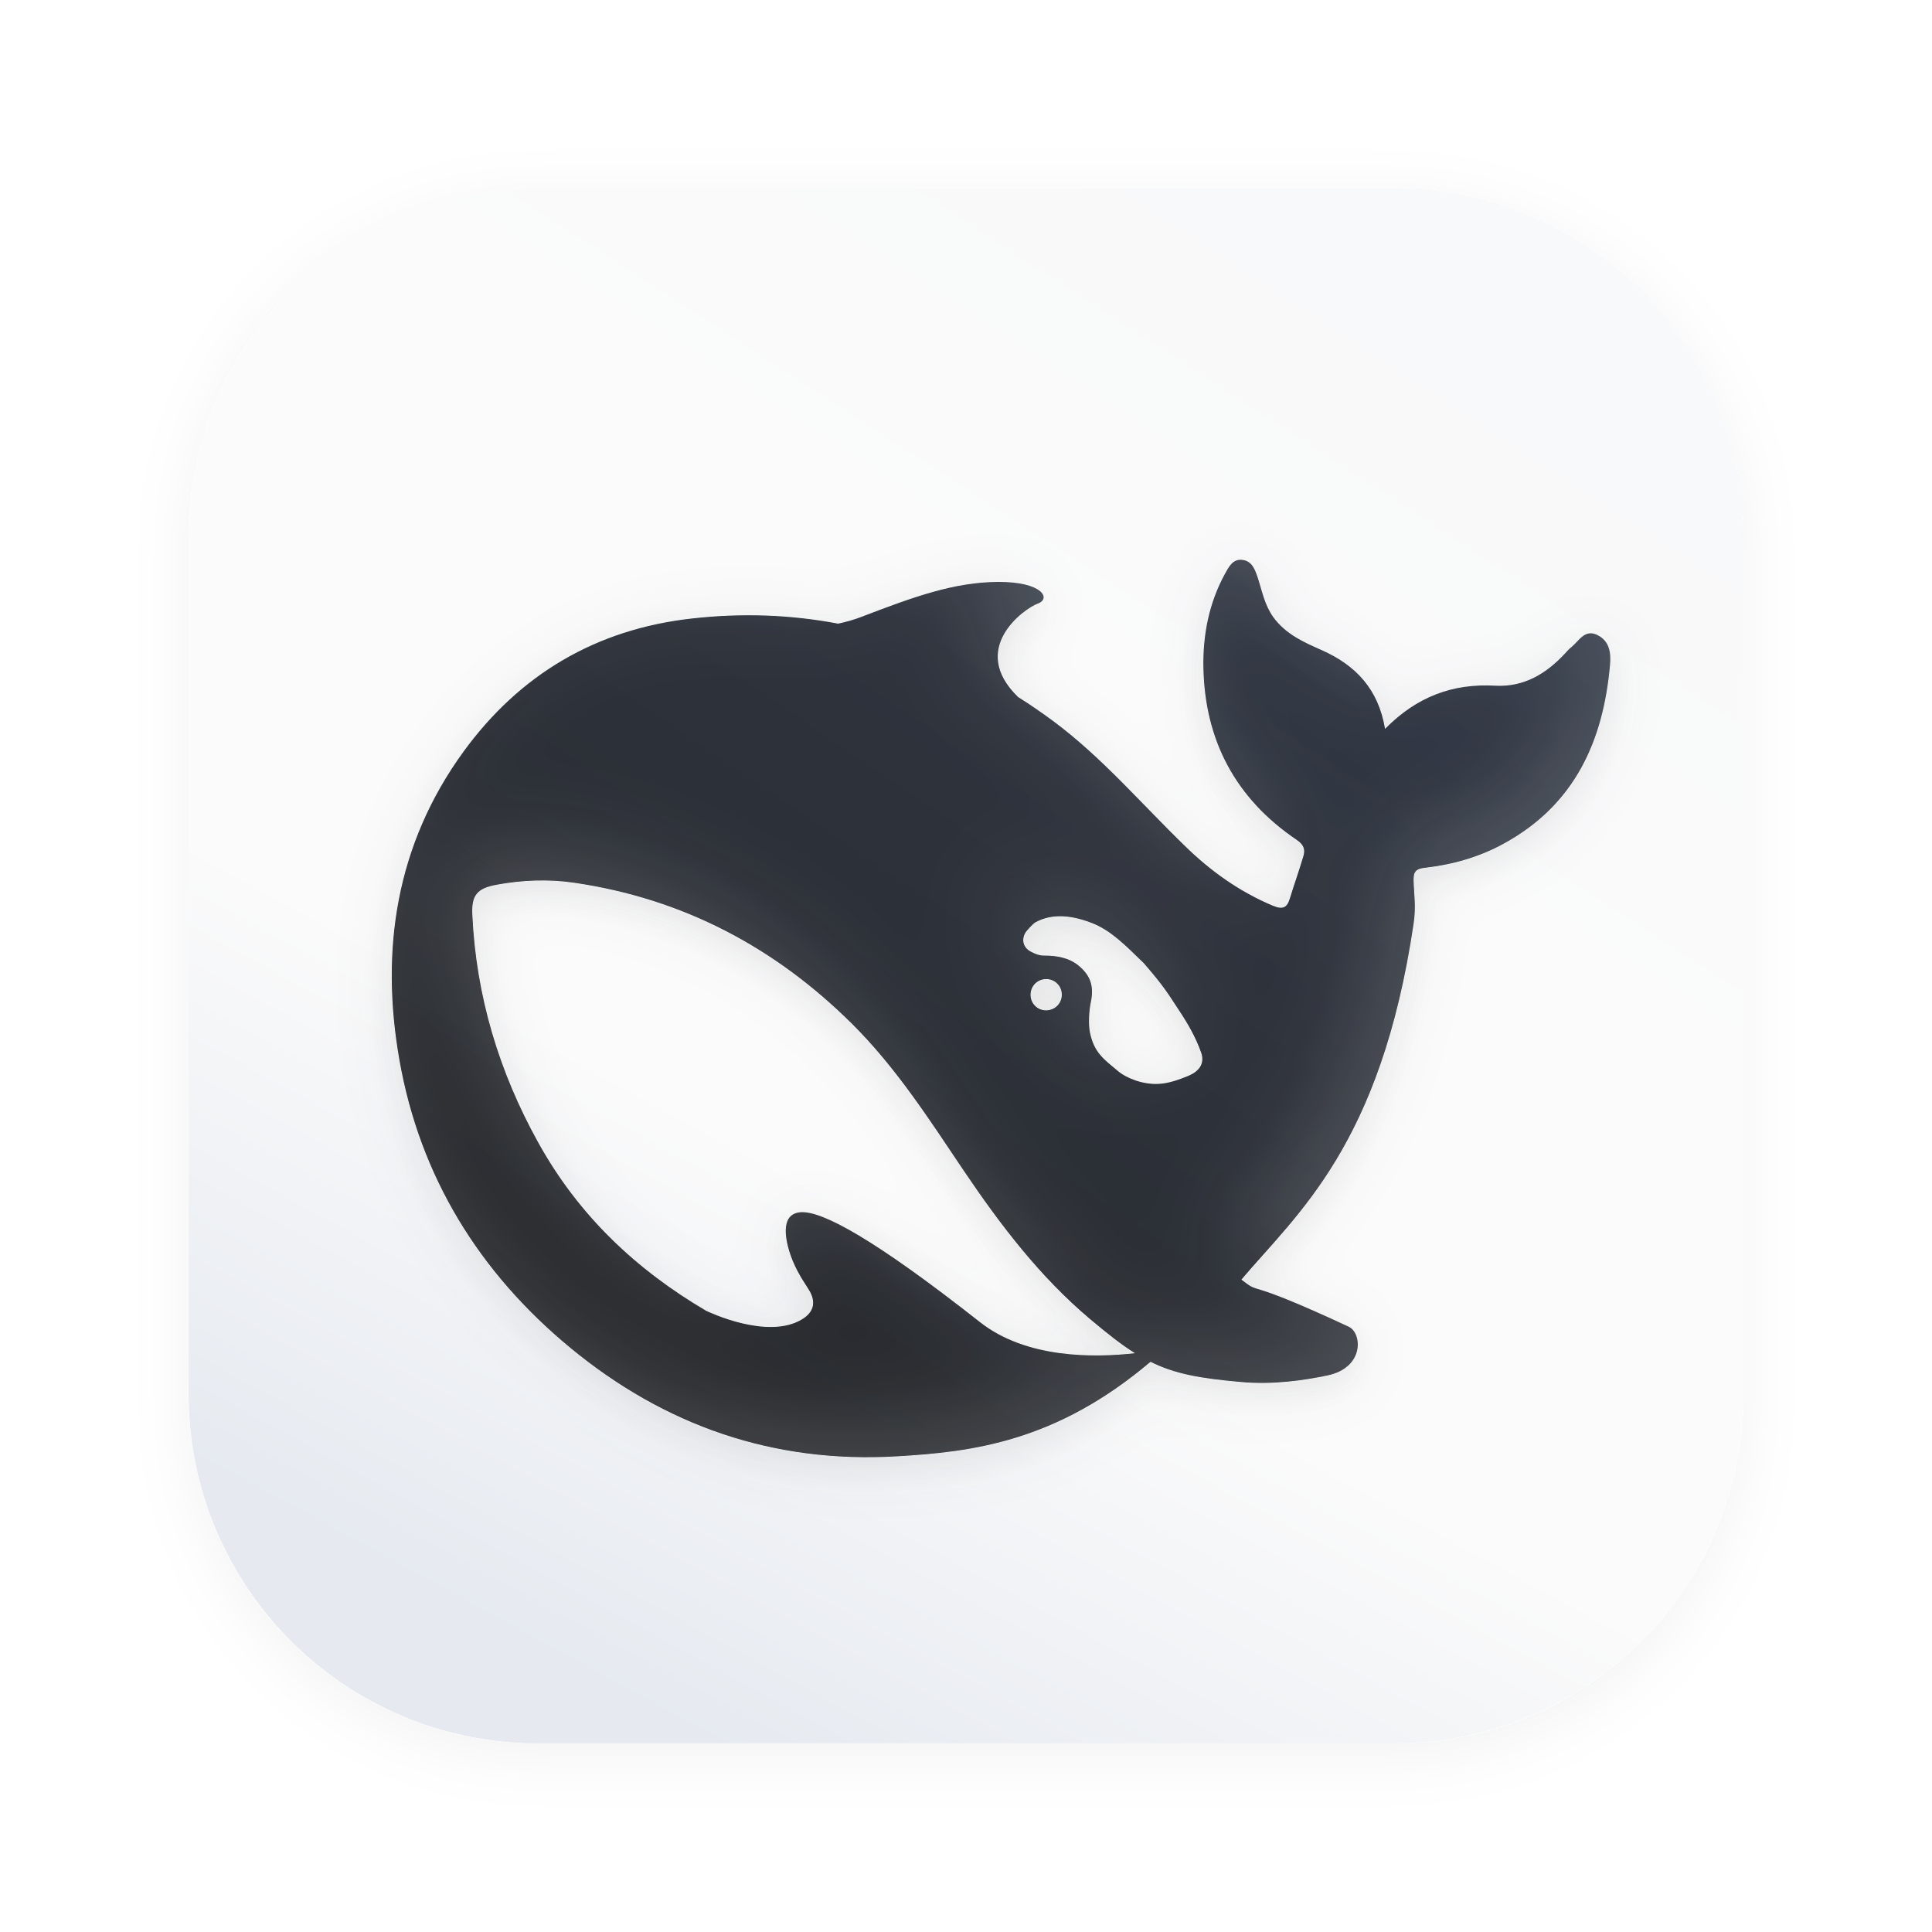
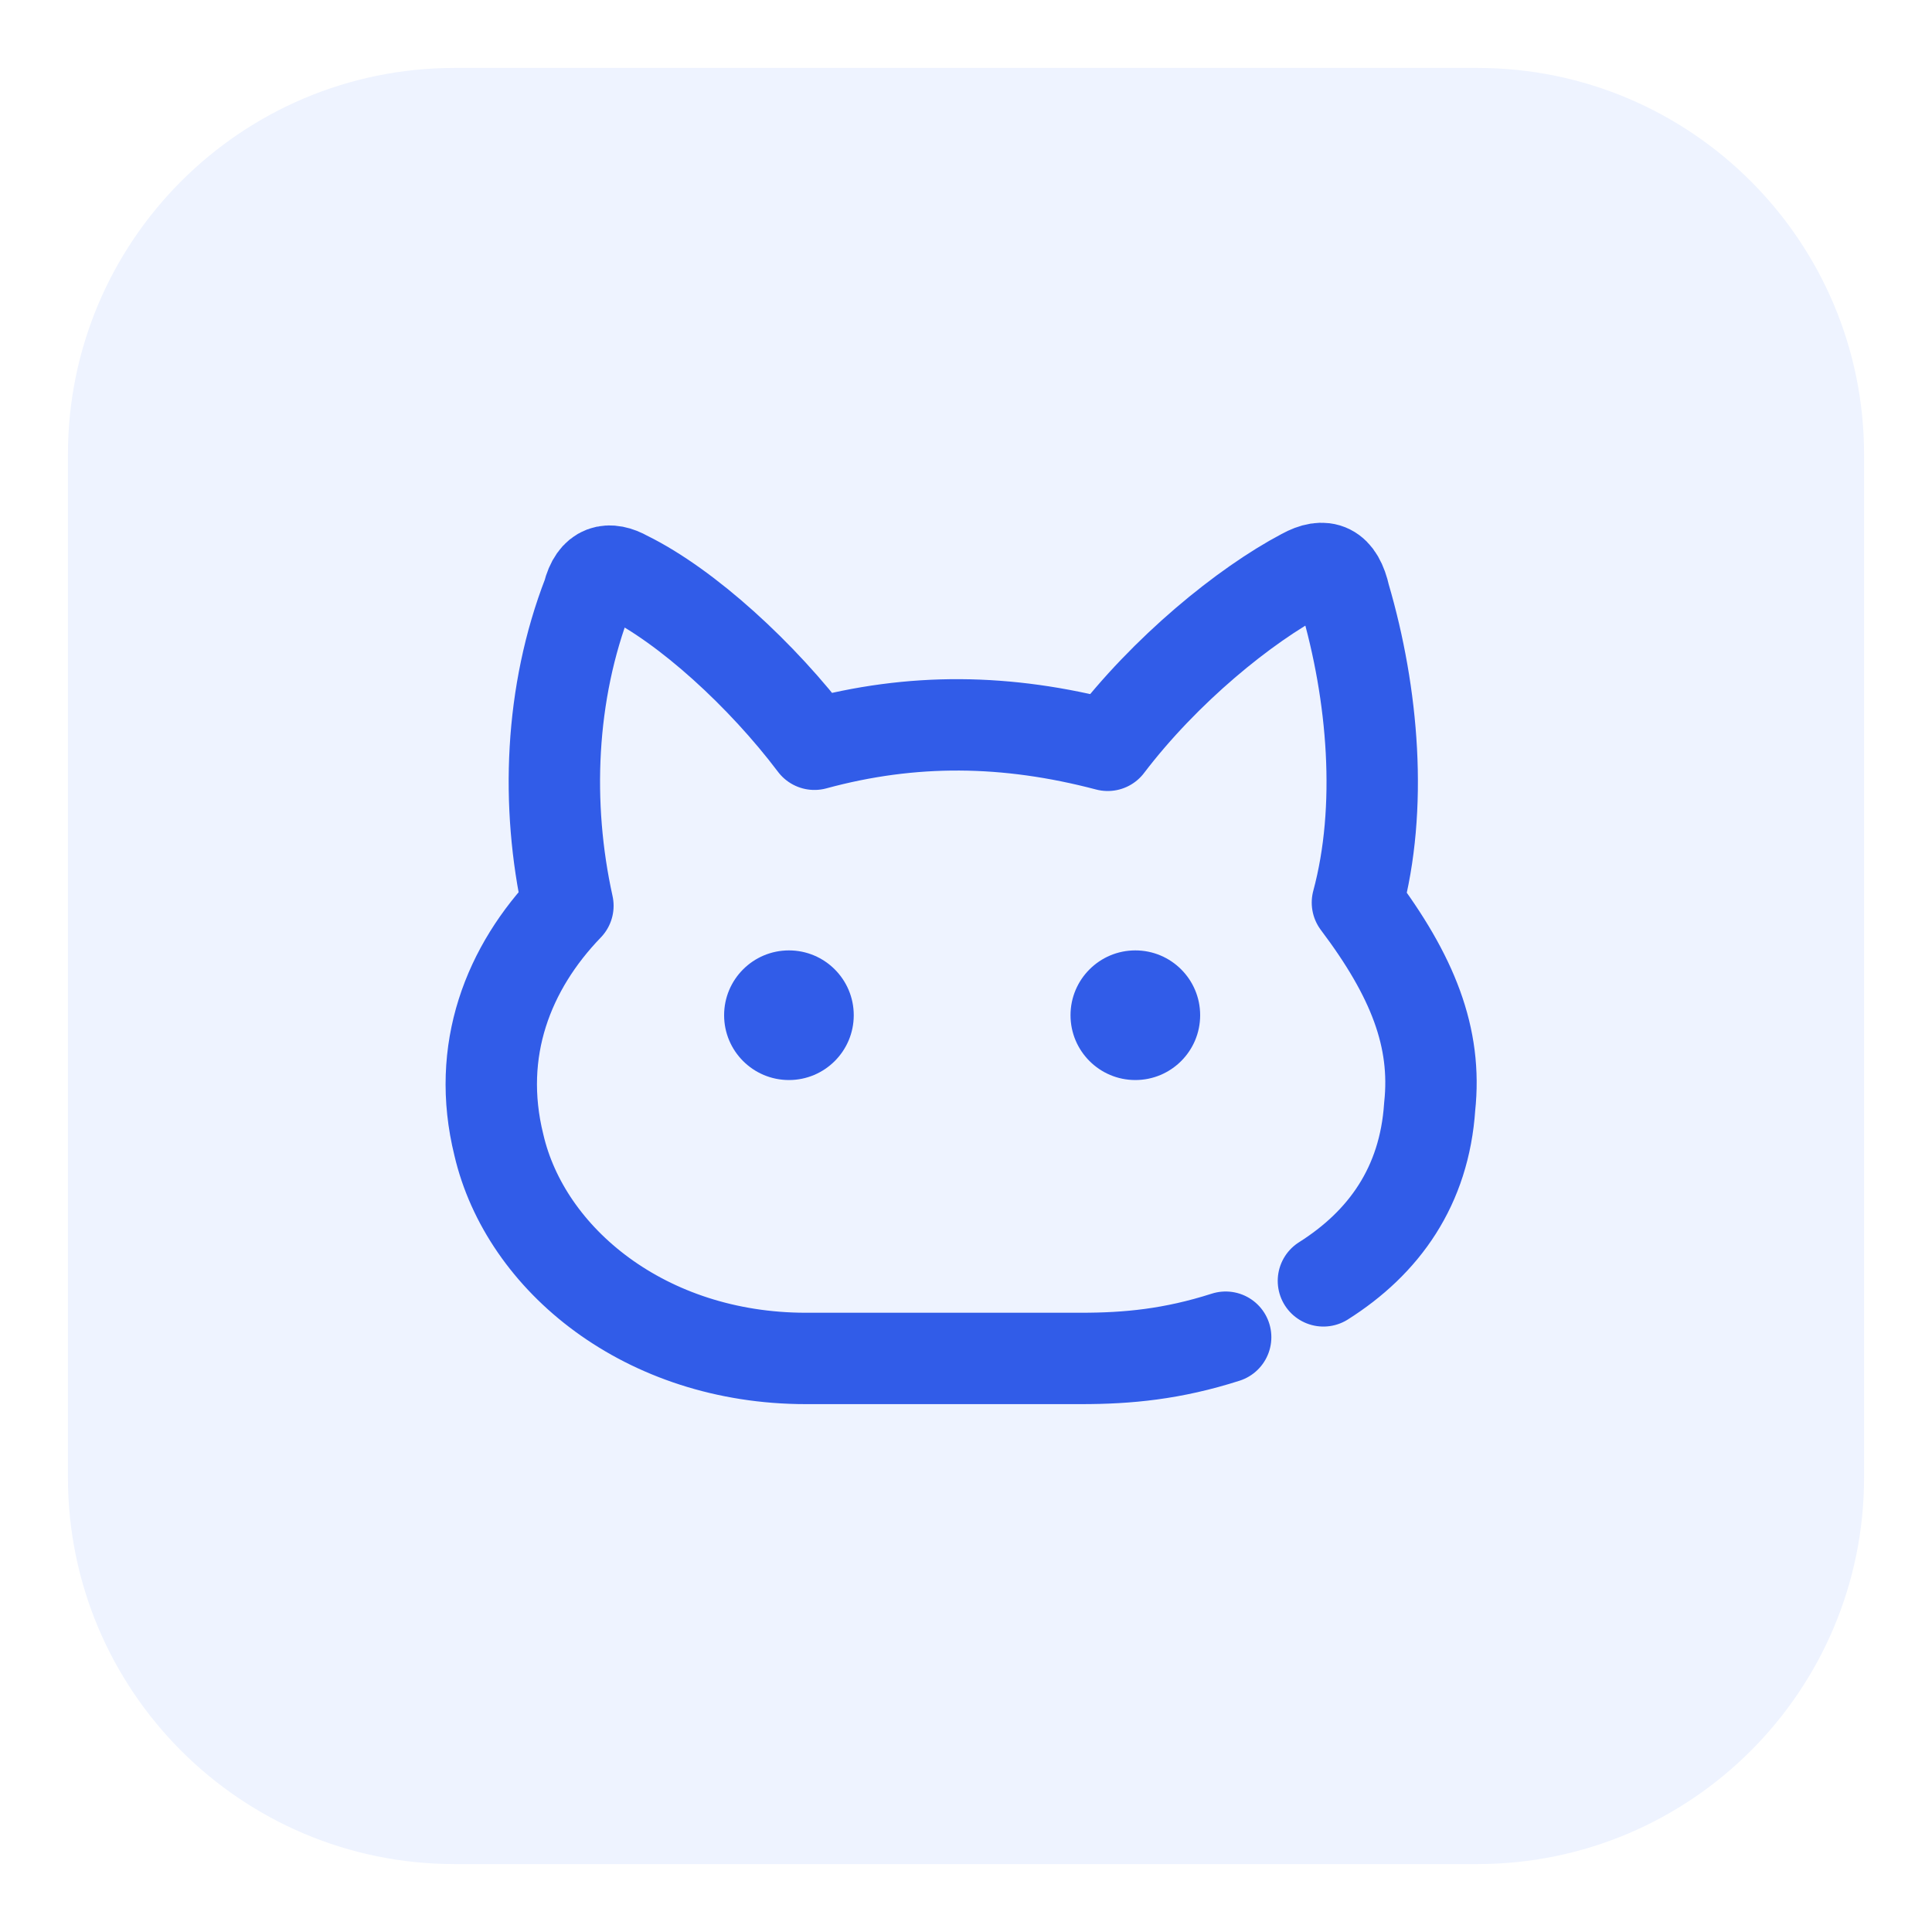
- <svg xmlns="http://www.w3.org/2000/svg" width="1024" height="1024" viewBox="0 0 1024 1024" fill="none">
-   <g transform="translate(100 100) scale(0.8046875) translate(-40 -32)">
-     <g filter="url(#filter0_d_1637_371)">
-       <rect rx="230" width="1024" height="1024" transform="translate(40 32)" fill="#FBFBFB" />
-       <rect rx="230" width="1024" height="1024" transform="translate(40 32)" fill="url(#paint0_linear_1637_371)" fill-opacity="0.4" />
-       <rect rx="230" width="1024" height="1024" transform="translate(40 32)" fill="url(#paint1_linear_1637_371)" fill-opacity="0.8" />
-       <g filter="url(#filter1_ddi_1637_371)">
-         <path d="M968.002 326.025C959.5 321.85 955.842 329.804 950.865 333.835C949.162 335.143 947.722 336.834 946.283 338.393C933.859 351.673 919.336 360.407 900.376 359.363C872.649 357.804 848.963 366.525 828.035 387.759C823.586 361.583 808.812 345.951 786.313 335.936C774.536 330.729 762.64 325.51 754.401 314.186C748.645 306.112 747.074 297.127 744.195 288.274C742.36 282.936 740.538 277.465 734.385 276.554C727.718 275.51 725.103 281.112 722.476 285.803C712.006 304.95 707.952 326.039 708.349 347.405C709.26 395.463 729.54 433.742 769.823 460.962C774.404 464.094 775.579 467.212 774.14 471.771C771.394 481.153 768.119 490.257 765.241 499.639C763.406 505.624 760.66 506.933 754.256 504.329C732.154 495.08 713.049 481.417 696.175 464.874C667.524 437.138 641.633 406.536 609.325 382.566C601.733 376.964 594.154 371.758 586.298 366.802C553.33 334.773 590.616 308.464 599.251 305.333C608.282 302.082 602.393 290.877 573.214 291.009C544.048 291.141 517.364 300.906 483.353 313.935C478.389 315.891 473.147 317.318 467.786 318.494C436.917 312.64 404.873 311.332 371.377 315.111C308.332 322.141 257.975 351.964 220.953 402.876C176.471 464.081 166.014 533.624 178.835 606.153C192.302 682.594 231.291 745.887 291.194 795.372C353.328 846.68 424.876 871.813 506.498 866.99C556.076 864.122 611.279 857.489 673.532 804.74C689.23 812.55 705.708 815.681 733.052 818.02C754.111 819.976 774.391 816.976 790.076 813.726C814.674 808.519 812.971 785.726 804.072 781.564C731.995 747.962 747.826 761.638 733.435 750.565C770.06 707.198 825.263 662.139 846.85 516.156C848.553 504.567 847.114 497.273 846.85 487.892C846.718 482.157 848.025 479.95 854.574 479.303C872.623 477.215 890.156 472.273 906.238 463.42C952.938 437.892 971.765 395.965 976.215 345.7C976.875 338.01 976.083 330.069 967.976 326.039L968.002 326.025ZM561.067 778.432C491.222 723.477 457.343 705.374 443.347 706.154C430.263 706.933 432.626 721.918 435.505 731.682C438.515 741.315 442.436 747.962 447.929 756.418C451.718 762.021 454.346 770.345 444.14 776.609C421.641 790.549 382.533 771.918 380.698 771.006C335.174 744.182 297.109 708.757 270.293 660.316C244.389 613.698 229.35 563.685 226.868 510.302C226.208 497.406 230.01 492.847 242.831 490.508C259.704 487.376 277.106 486.729 293.98 489.2C365.264 499.625 425.959 531.523 476.844 582.052C505.878 610.831 527.861 645.213 550.491 678.815C574.561 714.492 600.452 748.49 633.42 776.358C645.066 786.122 654.348 793.548 663.247 799.019C636.431 802.018 591.698 802.666 561.08 778.445L561.067 778.432ZM594.55 562.905C594.55 557.171 599.132 552.625 604.888 552.625C606.195 552.625 607.371 552.876 608.414 553.273C609.853 553.801 611.16 554.581 612.203 555.744C614.038 557.567 615.081 560.17 615.081 562.905C615.081 568.64 610.5 573.185 604.743 573.185C598.987 573.185 594.537 568.627 594.537 562.905H594.55ZM698.539 616.301C691.871 619.037 685.19 621.375 678.787 621.64C668.845 622.155 657.992 618.125 652.103 613.17C642.953 605.479 636.404 601.185 633.658 587.773C632.483 582.039 633.13 573.185 634.186 568.111C636.536 557.171 633.922 550.141 626.212 543.759C619.927 538.553 611.952 537.112 603.185 537.112C599.911 537.112 596.914 535.685 594.682 534.509C591.025 532.686 588.015 528.127 590.893 522.525C591.804 520.701 596.254 516.275 597.297 515.495C609.206 508.716 622.937 510.936 635.625 516.01C647.403 520.833 656.288 529.686 669.109 542.186C682.193 557.289 684.543 561.465 692.003 572.789C697.892 581.642 703.252 590.759 706.909 601.185C709.128 607.699 706.249 613.038 698.539 616.288V616.301Z" fill="url(#paint2_linear_1637_371)" fill-opacity="0.9" />
+ <svg xmlns="http://www.w3.org/2000/svg" width="1024" height="1024" viewBox="0 0 1024 1024">
+   <g transform="scale(1.0)">
+     <rect x="36" y="36" width="952" height="952" rx="205" fill="#eef3ff" />
+     <g id="cat-glyph" transform="translate(192 192) scale(6.4)">
+       <g transform="translate(-5.32 -7.7) scale(.088)">
+         <path d="M 873 1005 C 823 1021 781 1025 737 1025 L 478 1025 C 327 1025 214 932 189 824 C 167 735 198 657 254 599 C 233 504 237 399 273 306 C 279 282 293 280 309 289 C 366 317 437 382 486 447 C 578 422 667 423 762 448 C 816 377 891 316 946 287 C 966 276 979 281 985 308 C 1012 400 1021 507 997 596 C 1049 665 1072 723 1065 788 C 1060 863 1022 916 965 952" fill="none" stroke="#315ce8" stroke-width="86" stroke-linecap="round" stroke-linejoin="round" />
+         <circle cx="462" cy="702" r="61" fill="#315ce8" />
+         <circle cx="788" cy="702" r="61" fill="#315ce8" />
      </g>
    </g>
  </g>
-   <defs>
-     <filter id="filter0_d_1637_371" x="-8" y="-16" width="1120" height="1120" filterUnits="userSpaceOnUse" color-interpolation-filters="sRGB">
-       <feFlood flood-opacity="0" result="BackgroundImageFix" />
-       <feColorMatrix in="SourceAlpha" type="matrix" values="0 0 0 0 0 0 0 0 0 0 0 0 0 0 0 0 0 0 127 0" result="hardAlpha" />
-       <feOffset dy="8" />
-       <feGaussianBlur stdDeviation="20" />
-       <feComposite in2="hardAlpha" operator="out" />
-       <feColorMatrix type="matrix" values="0 0 0 0 0 0 0 0 0 0 0 0 0 0 0 0 0 0 0.05 0" />
-       <feBlend mode="normal" in2="BackgroundImageFix" result="effect1_dropShadow_1637_371" />
-       <feBlend mode="normal" in="BackgroundImageFix" in2="effect1_dropShadow_1637_371" result="BackgroundImageFix" />
-       <feBlend mode="normal" in="SourceGraphic" in2="BackgroundImageFix" result="shape" />
-     </filter>
-     <filter id="filter1_ddi_1637_371" x="133.744" y="240.427" width="882.652" height="671.147" filterUnits="userSpaceOnUse" color-interpolation-filters="sRGB">
-       <feFlood flood-opacity="0" result="BackgroundImageFix" />
-       <feColorMatrix in="SourceAlpha" type="matrix" values="0 0 0 0 0 0 0 0 0 0 0 0 0 0 0 0 0 0 127 0" result="hardAlpha" />
-       <feOffset dy="4" />
-       <feGaussianBlur stdDeviation="20" />
-       <feComposite in2="hardAlpha" operator="out" />
-       <feColorMatrix type="matrix" values="0 0 0 0 0.176 0 0 0 0 0.192 0 0 0 0 0.231 0 0 0 0.08 0" />
-       <feBlend mode="normal" in2="BackgroundImageFix" result="effect1_dropShadow_1637_371" />
-       <feColorMatrix in="SourceAlpha" type="matrix" values="0 0 0 0 0 0 0 0 0 0 0 0 0 0 0 0 0 0 127 0" result="hardAlpha" />
-       <feOffset dy="8" />
-       <feGaussianBlur stdDeviation="8" />
-       <feComposite in2="hardAlpha" operator="out" />
-       <feColorMatrix type="matrix" values="0 0 0 0 0.173 0 0 0 0 0.188 0 0 0 0 0.224 0 0 0 0.04 0" />
-       <feBlend mode="normal" in2="effect1_dropShadow_1637_371" result="effect2_dropShadow_1637_371" />
-       <feBlend mode="normal" in="SourceGraphic" in2="BackgroundImageFix" result="shape" />
-       <feColorMatrix in="SourceAlpha" type="matrix" values="0 0 0 0 0 0 0 0 0 0 0 0 0 0 0 0 0 0 127 0" result="hardAlpha" />
-       <feOffset dx="-16" dy="-20" />
-       <feGaussianBlur stdDeviation="30" />
-       <feComposite in2="hardAlpha" operator="arithmetic" k2="-1" k3="1" />
-       <feColorMatrix type="matrix" values="0 0 0 0 1 0 0 0 0 1 0 0 0 0 1 0 0 0 0.15 0" />
-       <feBlend mode="normal" in2="shape" result="effect3_innerShadow_1637_371" />
-       <feBlend mode="normal" in="effect3_innerShadow_1637_371" in2="effect2_dropShadow_1637_371" result="effect3_innerShadow_1637_371" />
-     </filter>
-     <linearGradient id="paint0_linear_1637_371" x1="973.58" y1="1.59609e-05" x2="378.123" y2="917.86" gradientUnits="userSpaceOnUse">
-       <stop offset="0.142" stop-color="#D4DBE9" />
-       <stop offset="0.486" stop-color="#FBFBFB" />
-     </linearGradient>
-     <linearGradient id="paint1_linear_1637_371" x1="603.371" y1="445.063" x2="239.356" y2="1111.41" gradientUnits="userSpaceOnUse">
-       <stop offset="0.363" stop-color="#FBFBFB" />
-       <stop offset="0.83" stop-color="#E1E6EE" />
-     </linearGradient>
-     <linearGradient id="paint2_linear_1637_371" x1="849.855" y1="39.085" x2="331.636" y2="802.645" gradientUnits="userSpaceOnUse">
-       <stop offset="0.086" stop-color="#1C2434" />
-       <stop offset="1" stop-color="#0F1115" />
-     </linearGradient>
-   </defs>
</svg>
